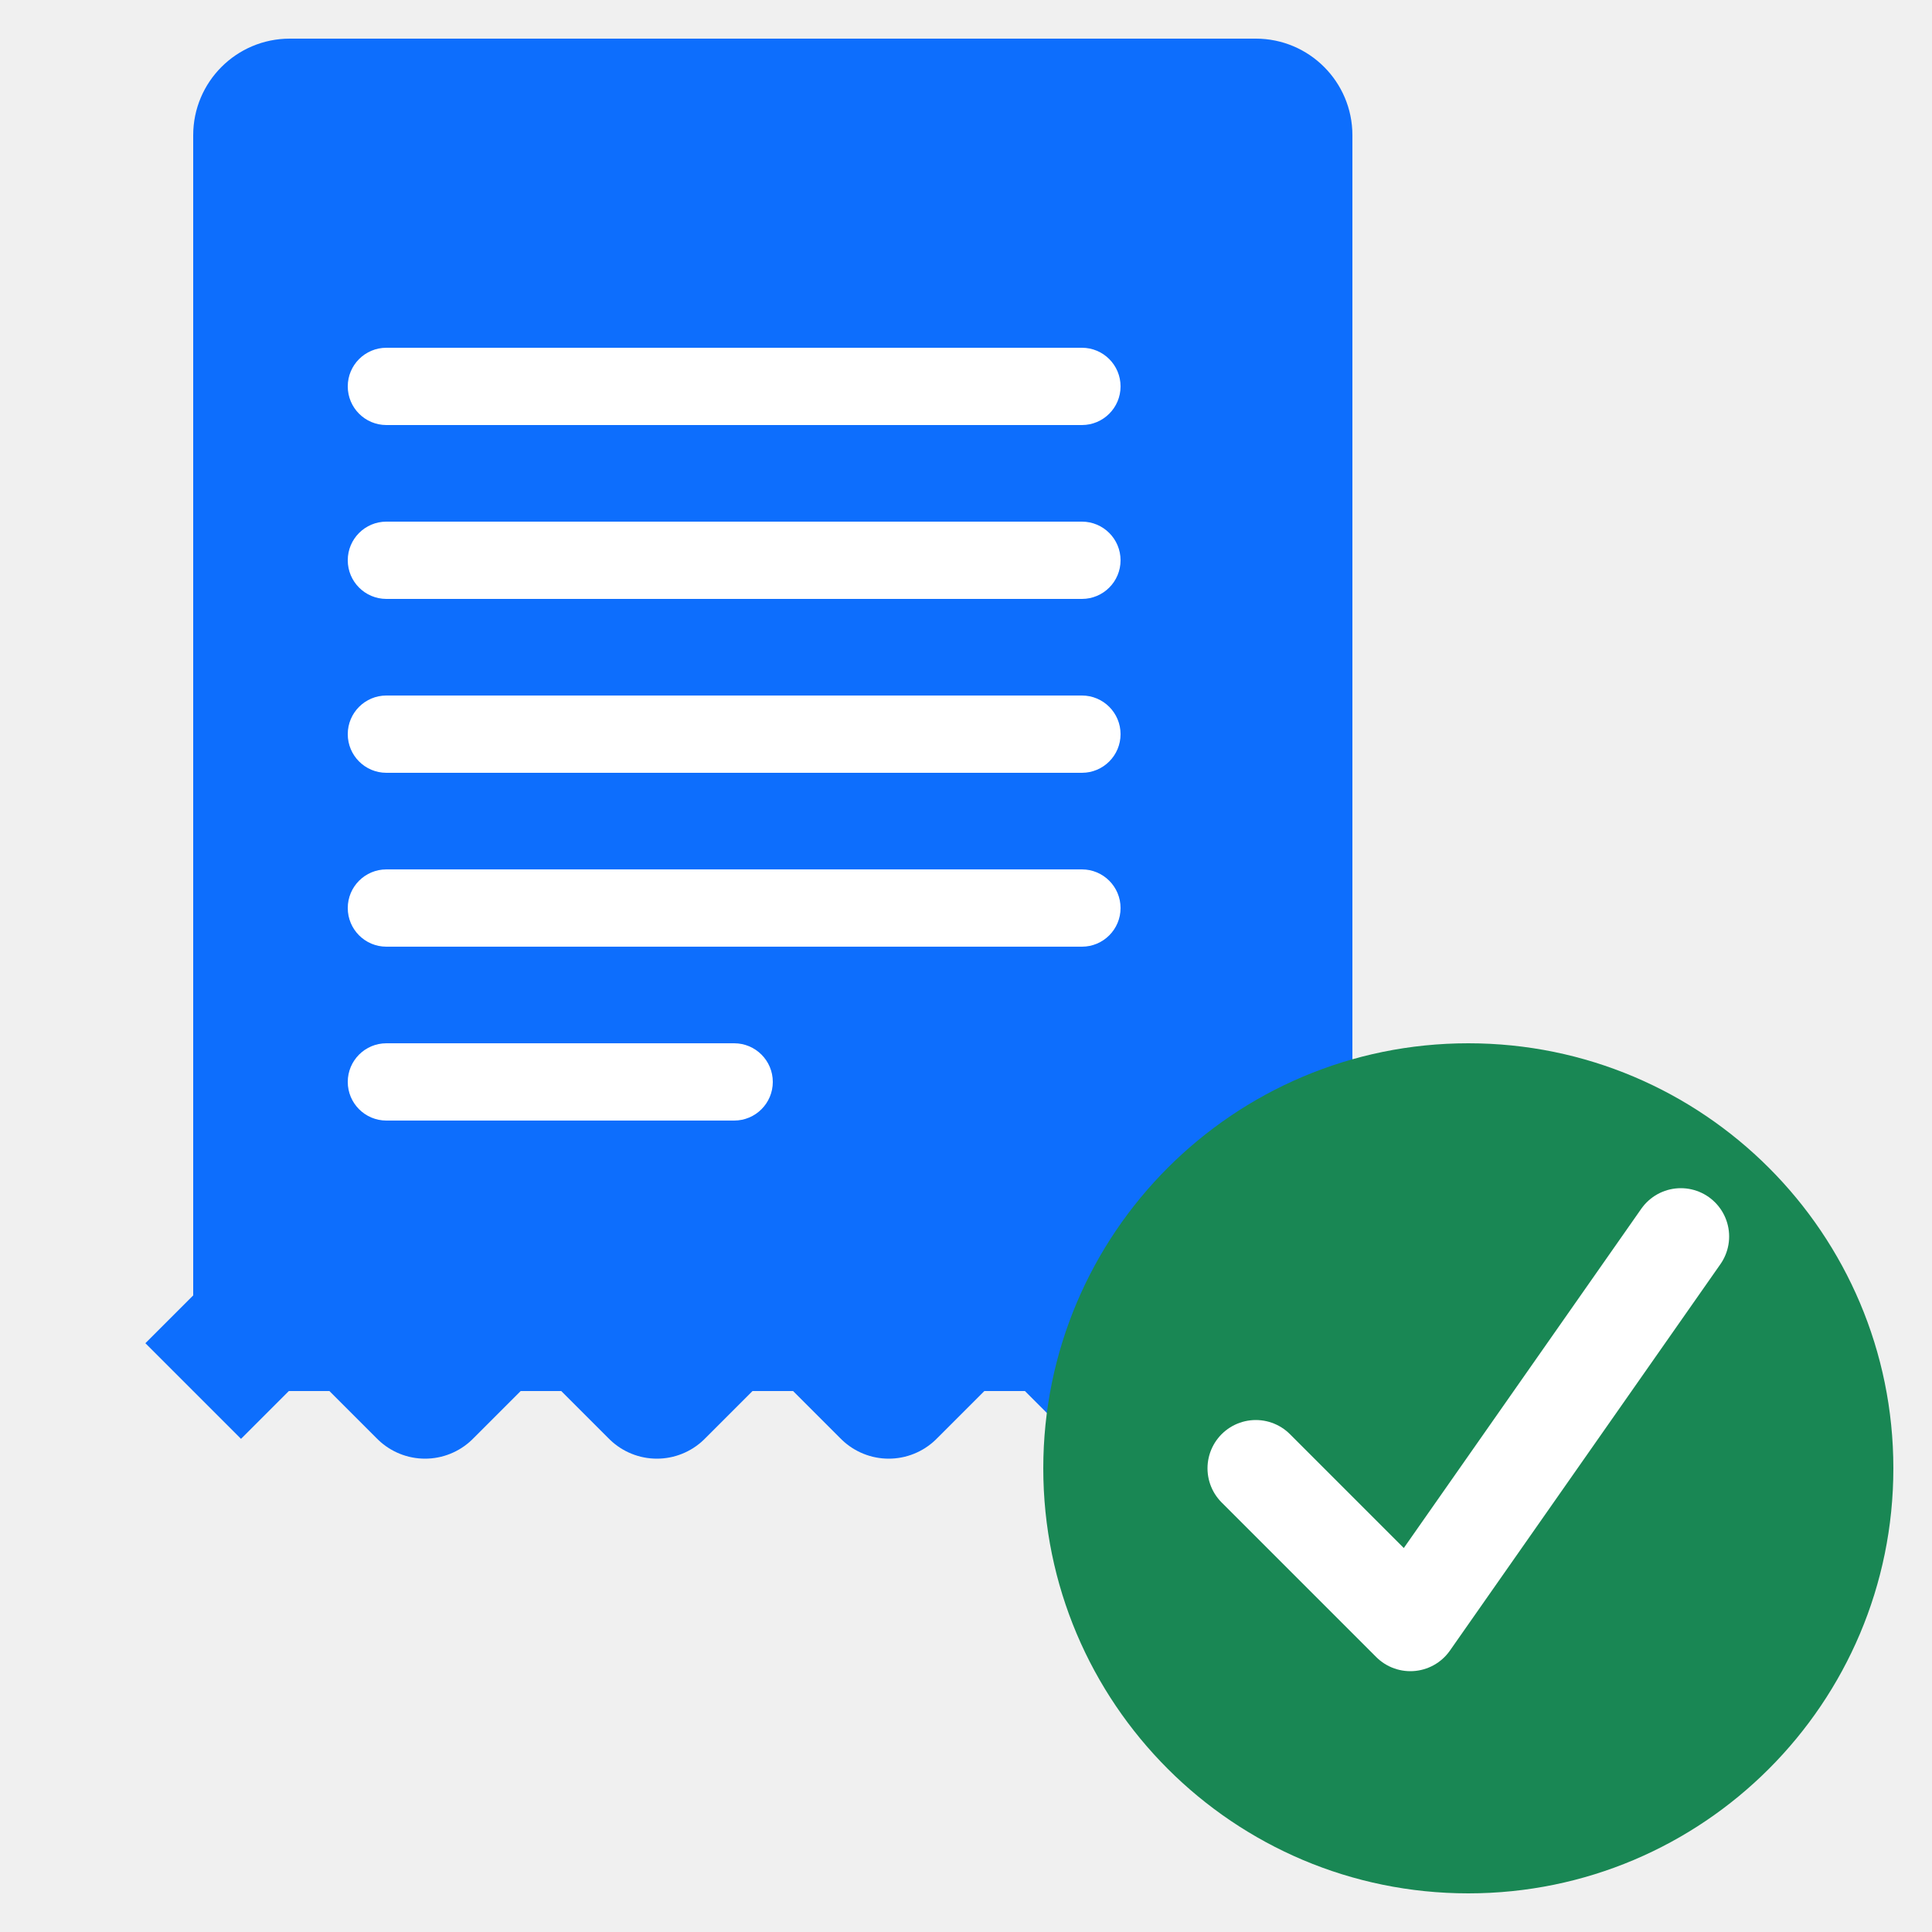
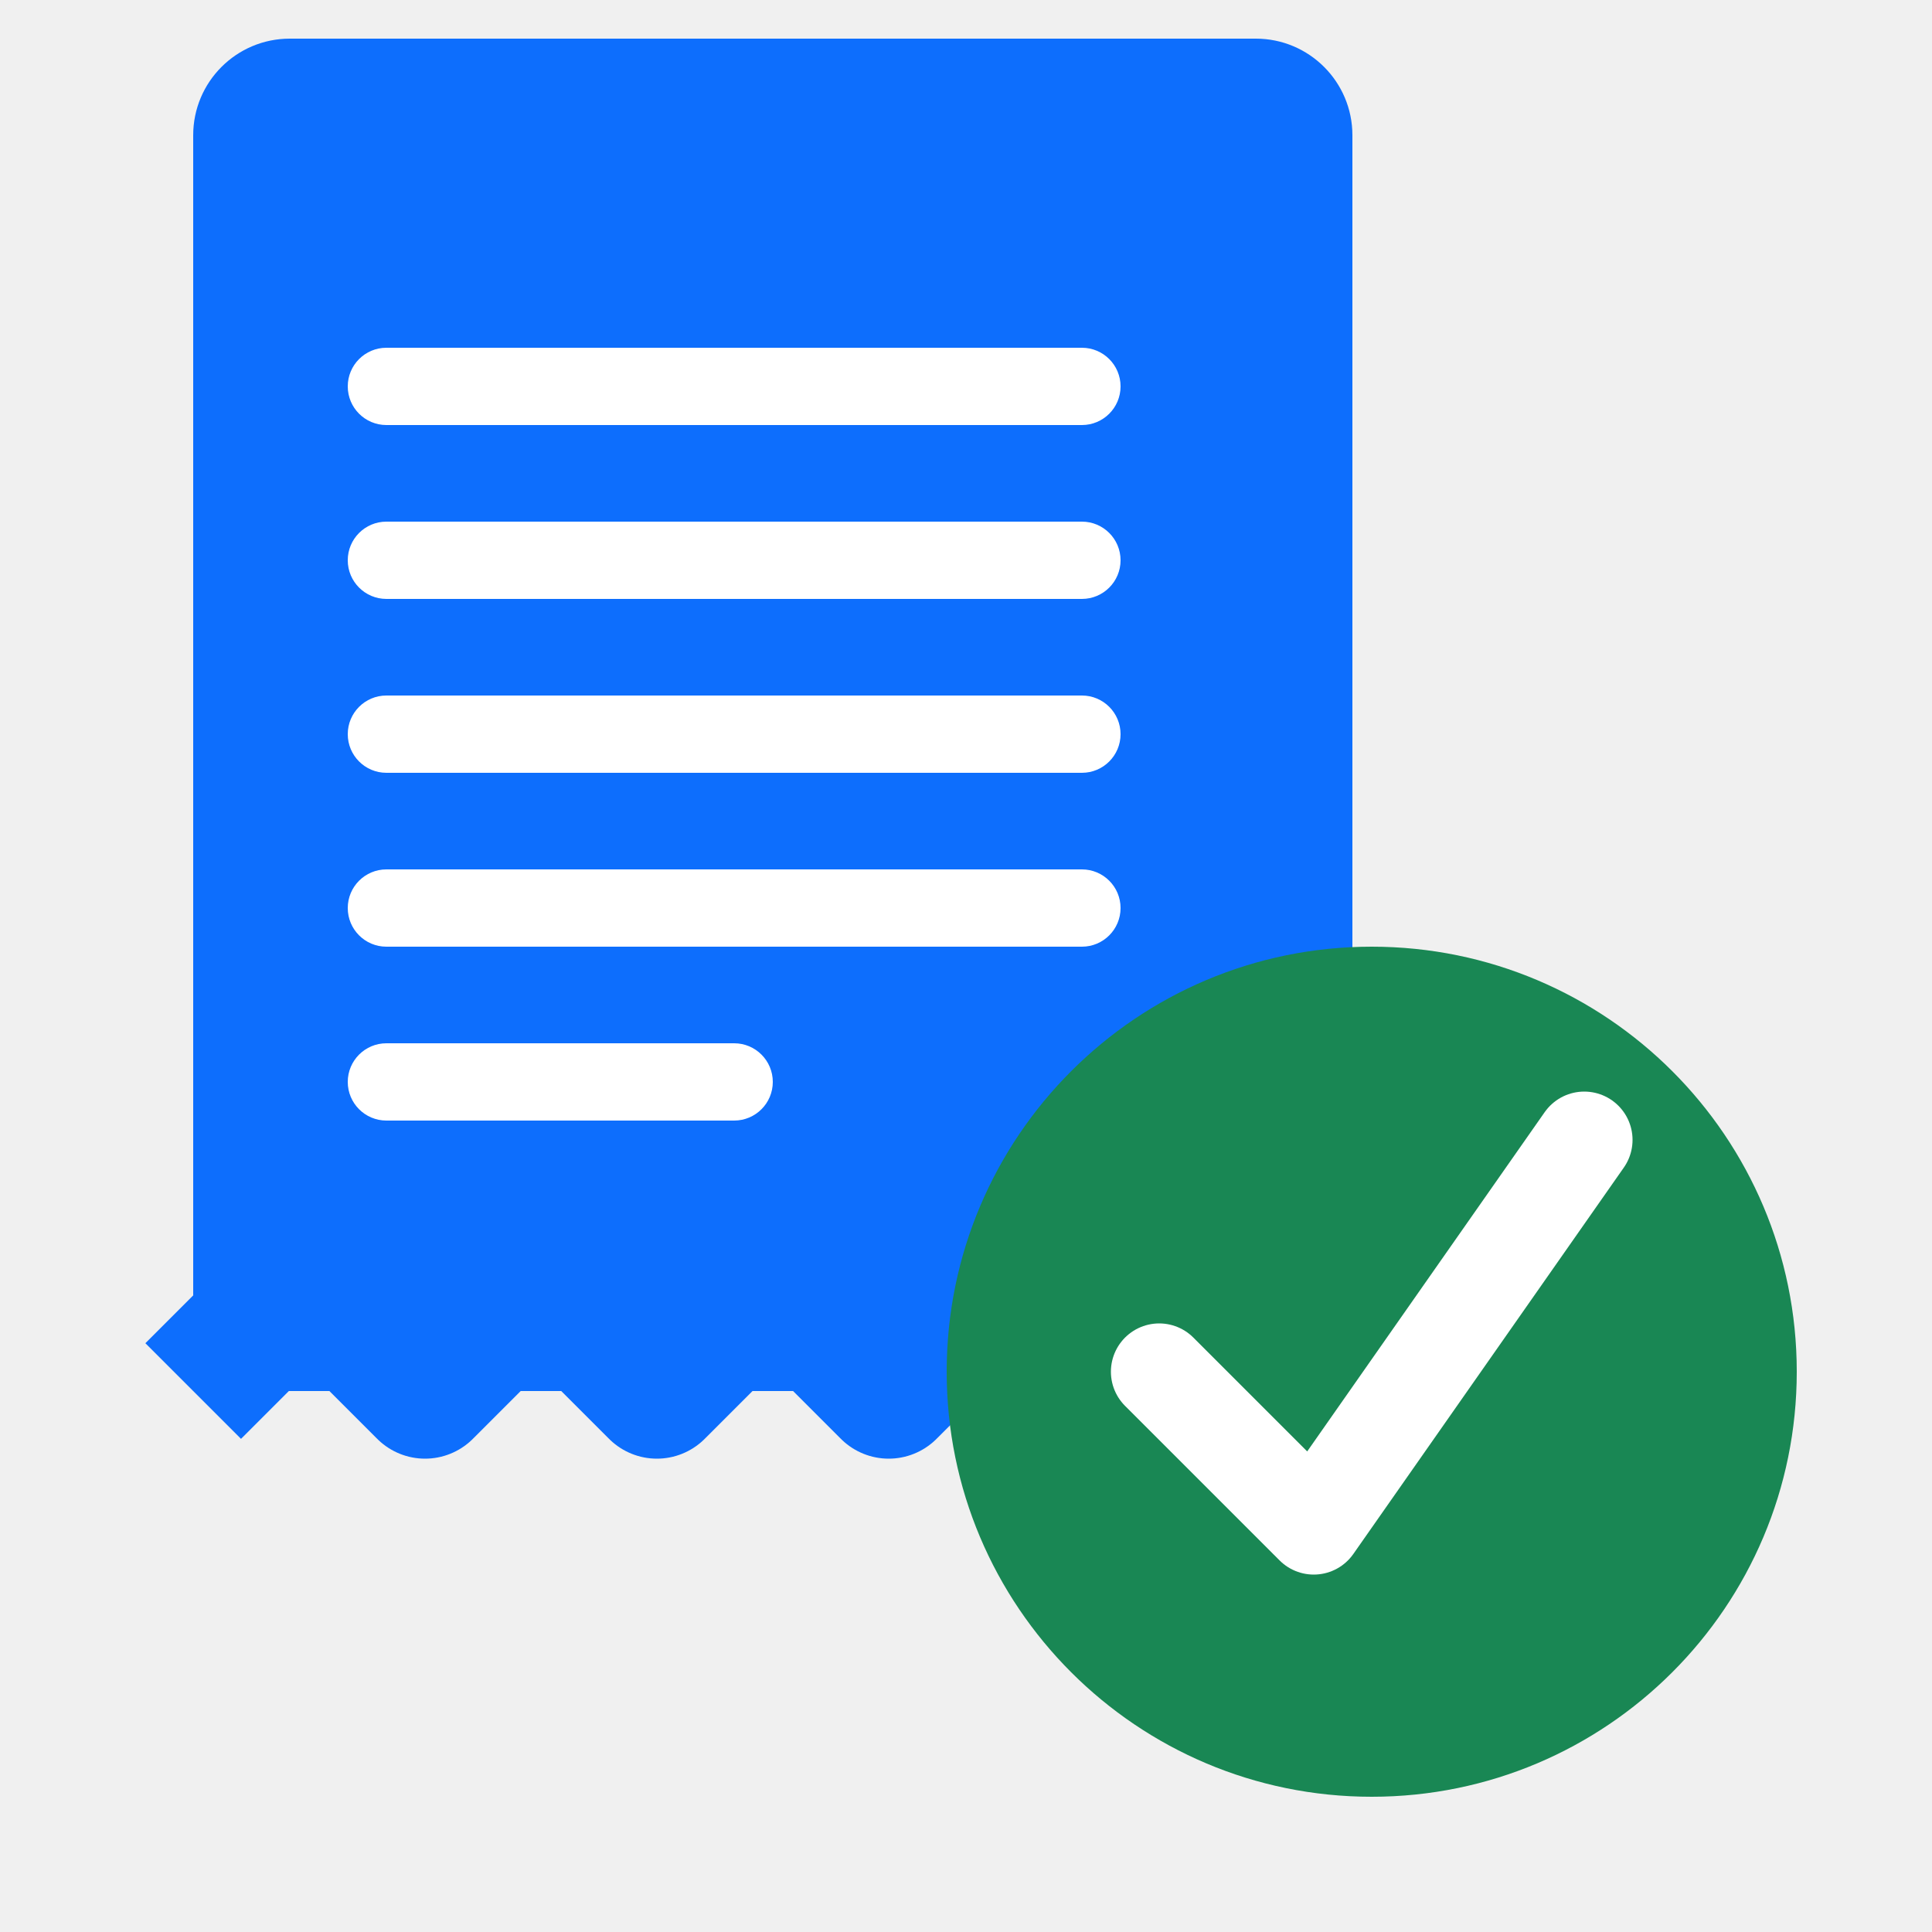
<svg xmlns="http://www.w3.org/2000/svg" viewBox="0 0 100 100">
  <rect x="10" y="2" width="60" height="70" rx="5" fill="#0d6efd" />
  <g fill="white">
    <rect x="18" y="18" width="34" height="4" rx="2" />
    <rect x="18" y="27" width="34" height="4" rx="2" />
    <rect x="18" y="36" width="34" height="4" rx="2" />
    <rect x="18" y="45" width="34" height="4" rx="2" />
    <rect x="18" y="54" width="22" height="4" rx="2" />
    <rect x="46" y="18" width="12" height="4" rx="2" />
    <rect x="46" y="27" width="12" height="4" rx="2" />
    <rect x="46" y="36" width="12" height="4" rx="2" />
    <rect x="46" y="45" width="12" height="4" rx="2" />
  </g>
  <polyline points="10,72 16,66 22,72 28,66 34,72 40,66 46,72 52,66 58,72 64,66 70,72" fill="none" stroke="#0d6efd" stroke-width="7" stroke-linejoin="round" />
-   <circle cx="76" cy="76" r="22" fill="#198754" />
-   <polyline points="65,76 73,84 87,64" fill="none" stroke="white" stroke-width="5" stroke-linecap="round" stroke-linejoin="round" />
+   <circle cx="71" cy="71" r="22" fill="#198754" />
+   <polyline points="60,71 68,79 82,59" fill="none" stroke="white" stroke-width="5" stroke-linecap="round" stroke-linejoin="round" />
</svg>
